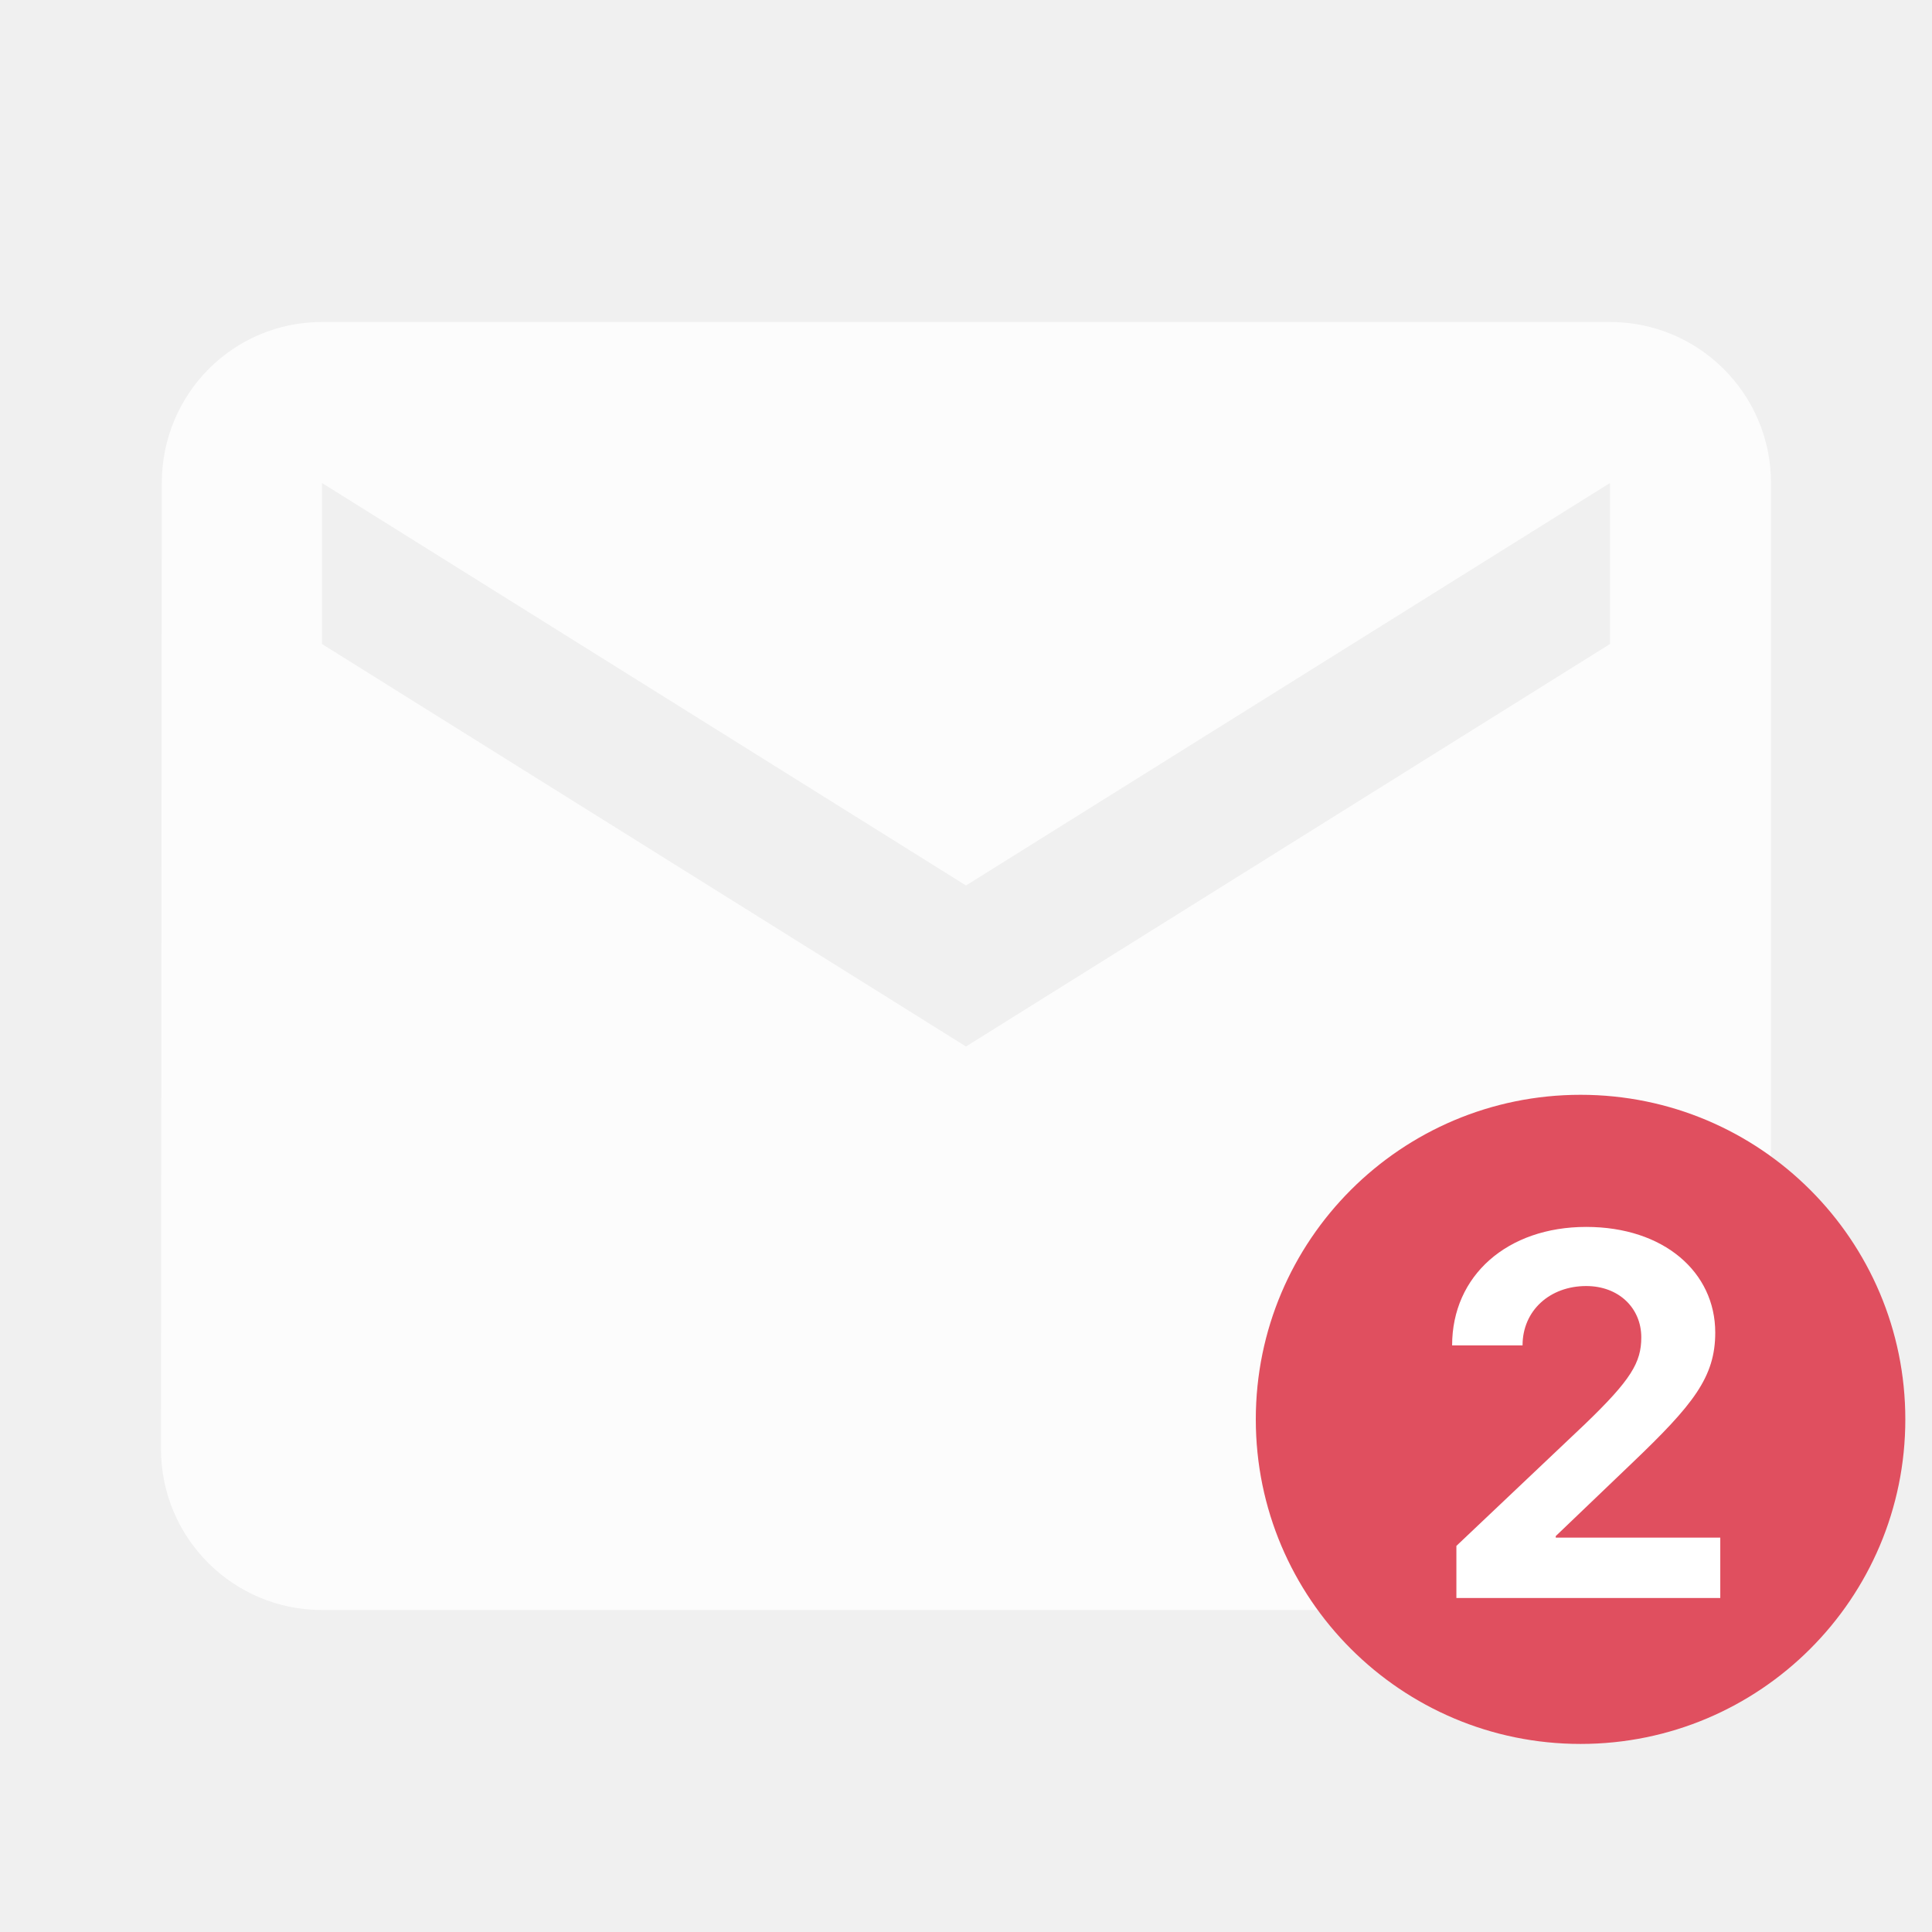
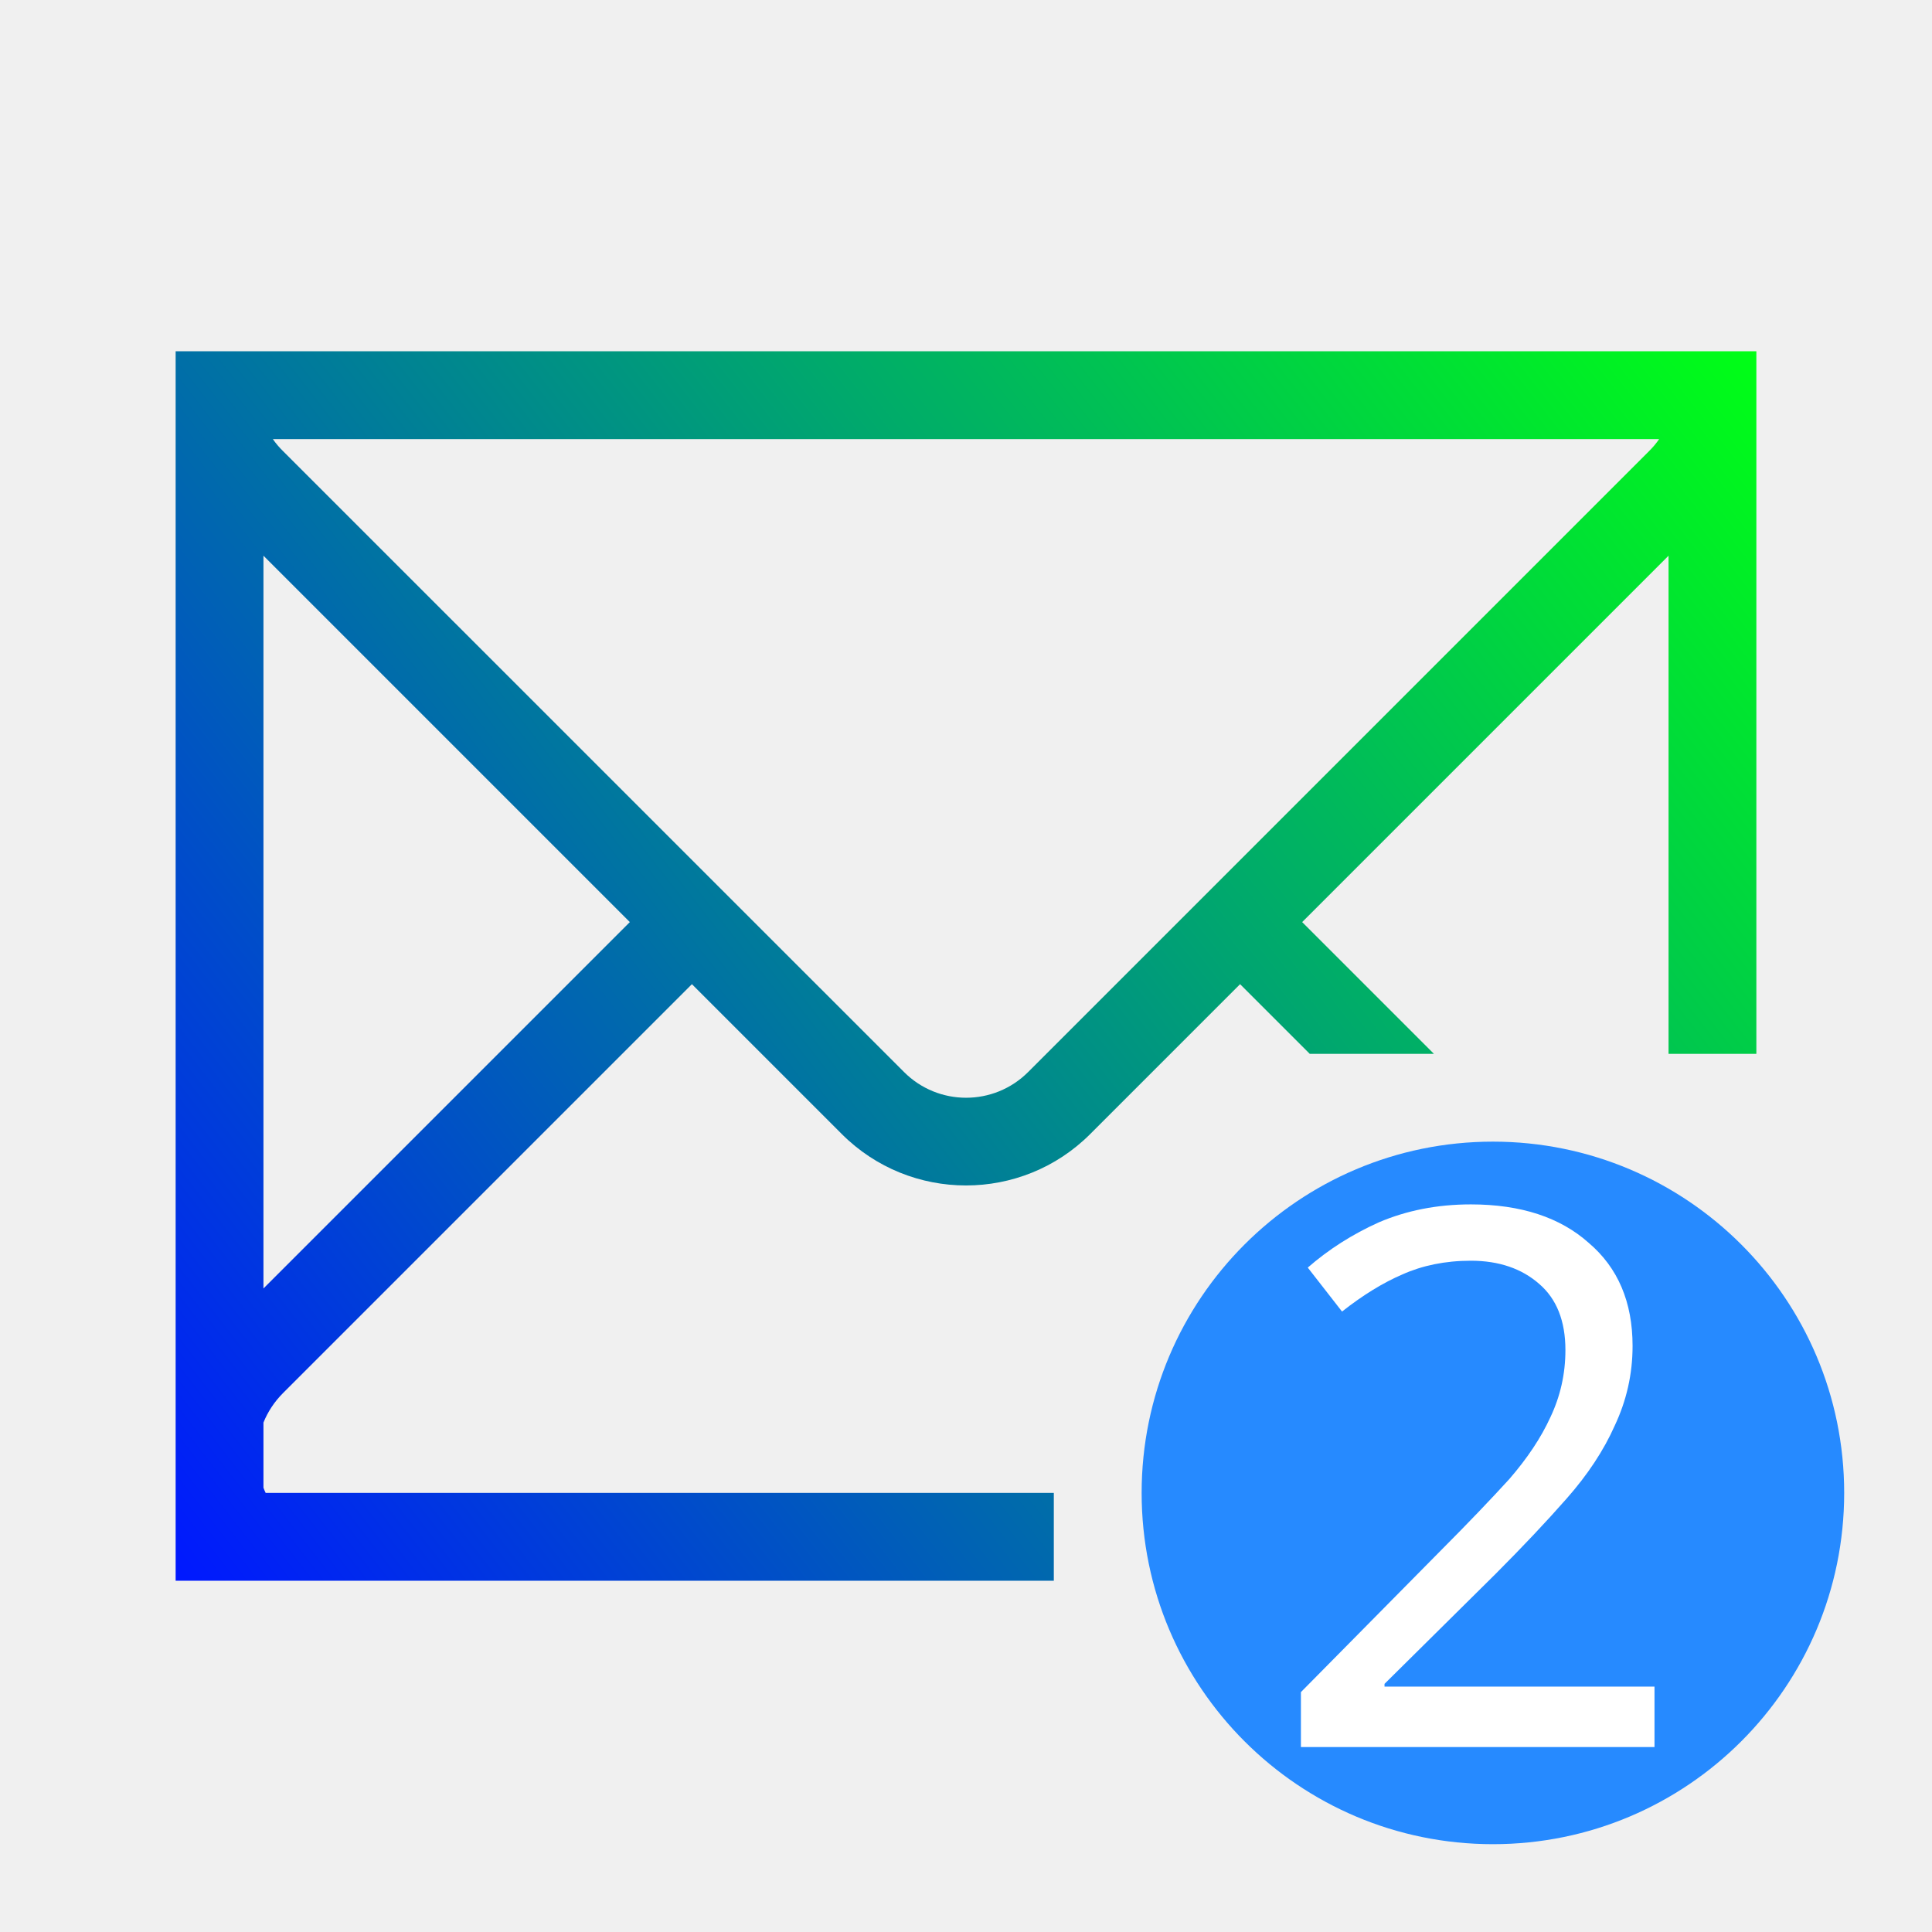
- <svg xmlns="http://www.w3.org/2000/svg" width="240" height="240" viewBox="0 0 240 240" version="1.1" id="svg4">
-   <defs id="defs8">
-     <rect id="rect887" height="76.822" width="72.692" y="140.432" x="160.681" />
-     <rect id="rect881" height="42.253" width="57.559" y="165.946" x="180.146" />
+ <svg xmlns="http://www.w3.org/2000/svg" xmlns:xlink="http://www.w3.org/1999/xlink" viewBox="0 0 22 22" height="22" width="22" version="1.1" id="svg4153">
+   <defs id="defs4157">
+     <linearGradient id="linearGradient852">
+       <stop style="stop-color:#0018ff;stop-opacity:1" offset="0" id="stop848" />
+       <stop style="stop-color:#00ff15;stop-opacity:1" offset="1" id="stop850" />
+     </linearGradient>
+     <style id="current-color-scheme" type="text/css">
+       .ColorScheme-Text {
+         color:#31363b;
+       }
+       .ColorScheme-Background {
+         color:#eff0f1;
+       }
+       .ColorScheme-Highlight {
+         color:#3daee9;
+       }
+       .ColorScheme-ViewText {
+         color:#31363b;
+       }
+       .ColorScheme-ViewBackground {
+         color:#fcfcfc;
+       }
+       .ColorScheme-ViewHover {
+         color:#93cee9;
+       }
+       .ColorScheme-ViewFocus{
+         color:#3daee9;
+       }
+       .ColorScheme-ButtonText {
+         color:#31363b;
+       }
+       .ColorScheme-ButtonBackground {
+         color:#eff0f1;
+       }
+       .ColorScheme-ButtonHover {
+         color:#93cee9;
+       }
+       .ColorScheme-ButtonFocus{
+         color:#3daee9;
+       }
+       </style>
+     <linearGradient gradientUnits="userSpaceOnUse" y2="25" x2="20" y1="39" x1="2" id="linearGradient846" xlink:href="#linearGradient852" />
  </defs>
-   <g id="g877">
-     <g id="g854">
-       <path d="M 200,40 H 40 C 28.95,40 20.1,48.95 20.1,60 L 20,180 c 0,11.05 8.95,20 20,20 h 160 c 11.05,0 20,-8.95 20,-20 V 60 c 0,-11.05 -8.95,-20 -20,-20 z m 0,40 -80,50 L 40,80 V 60 l 80,50 80,-50 z" id="path2" style="opacity:0.8;fill:#ffffff;fill-opacity:1;stroke-width:5" />
-       <text xml:space="preserve" id="text879" style="font-style:normal;font-weight:normal;font-size:40px;line-height:1.25;font-family:sans-serif;letter-spacing:0px;word-spacing:0px;white-space:pre;shape-inside:url(#rect881);fill:#000000;fill-opacity:1;stroke:none;" />
-       <g id="g846">
-         <ellipse id="ellipse16" ry="40.319" rx="40.343" cy="176.319" cx="196.343" style="fill:#e04f5f;stroke-width:0.427" />
-         <g style="font-style:normal;font-variant:normal;font-weight:normal;font-stretch:normal;font-size:64px;line-height:1.25;font-family:'sf pro d';-inkscape-font-specification:'sf pro d';letter-spacing:0px;word-spacing:0px;white-space:pre;shape-inside:url(#rect887);fill:#000000;fill-opacity:1;stroke:none" id="text885" transform="translate(0,-0.9886955)" aria-label="2">
-           <path id="path840" style="font-style:normal;font-variant:normal;font-weight:bold;font-stretch:normal;font-family:'SF Pro Display';-inkscape-font-specification:'SF Pro Display Bold';text-align:center;text-anchor:middle;fill:#ffffff" d="m 180.387,168.12 h 8.75 c 0,-4.344 3.406,-7.375 7.906,-7.375 4.062,0 6.844,2.75 6.844,6.375 0,3.125 -1.281,5.281 -7,10.781 l -15.969,15.125 v 6.469 h 32.781 v -7.5 h -20.438 v -0.188 l 9.469,-9.062 c 7.625,-7.281 10.344,-10.688 10.344,-16.219 0,-7.5 -6.375,-13.125 -16.031,-13.125 -9.781,0 -16.656,6.031 -16.656,14.719 z" />
-         </g>
-       </g>
-     </g>
+   <g transform="translate(0,-21)" id="mail-unread-new">
+     <path style="clip-rule:evenodd;fill:url(#linearGradient846);fill-opacity:1;fill-rule:evenodd;stroke-linejoin:round;stroke-miterlimit:1.414" d="M 2,25 V 39 H 12 V 38 H 3.025 C 3.015,37.981 3.008,37.961 3,37.941 v -0.742 c 0.049,-0.122 0.124,-0.237 0.223,-0.336 l 4.656,-4.656 1.707,1.707 c 0.78,0.78 2.048,0.78 2.828,0 L 14.121,32.207 14.914,33 h 1.414 l -1.5,-1.5 L 19,27.328 V 33 h 1 v -8 z m 1.107,1 H 18.893 c -0.033,0.048 -0.072,0.095 -0.115,0.137 l -7.07,7.07 c -0.39,0.391 -1.024,0.391 -1.414,0 L 3.223,26.137 C 3.18,26.095 3.14,26.048 3.107,26 Z M 3,27.328 7.172,31.5 3,35.672 Z" id="path2-8" />
+     <rect style="clip-rule:evenodd;fill:#ffffff;fill-opacity:0;fill-rule:evenodd;stroke-width:1.297;stroke-linejoin:round;stroke-miterlimit:1.414" id="rect817-2" width="22" height="22" x="0" y="21" />
+     <circle style="fill:#268aff;fill-opacity:1" id="path862" cx="17" cy="38" r="4" />
+     <text transform="scale(0.9987689,1.001233)" id="text977" y="40.845" x="14.425" style="font-style:normal;font-variant:normal;font-weight:normal;font-stretch:normal;font-size:8.536px;line-height:1.25;font-family:'SF Pro';-inkscape-font-specification:'SF Pro, Normal';font-variant-ligatures:normal;font-variant-caps:normal;font-variant-numeric:normal;font-variant-east-asian:normal;letter-spacing:0px;word-spacing:0px;opacity:1;fill:#ffffff;fill-opacity:1;stroke:none;stroke-width:0.213" xml:space="preserve">
+       <tspan y="40.845" x="14.425" id="tspan1037">2</tspan>
+     </text>
  </g>
</svg>
